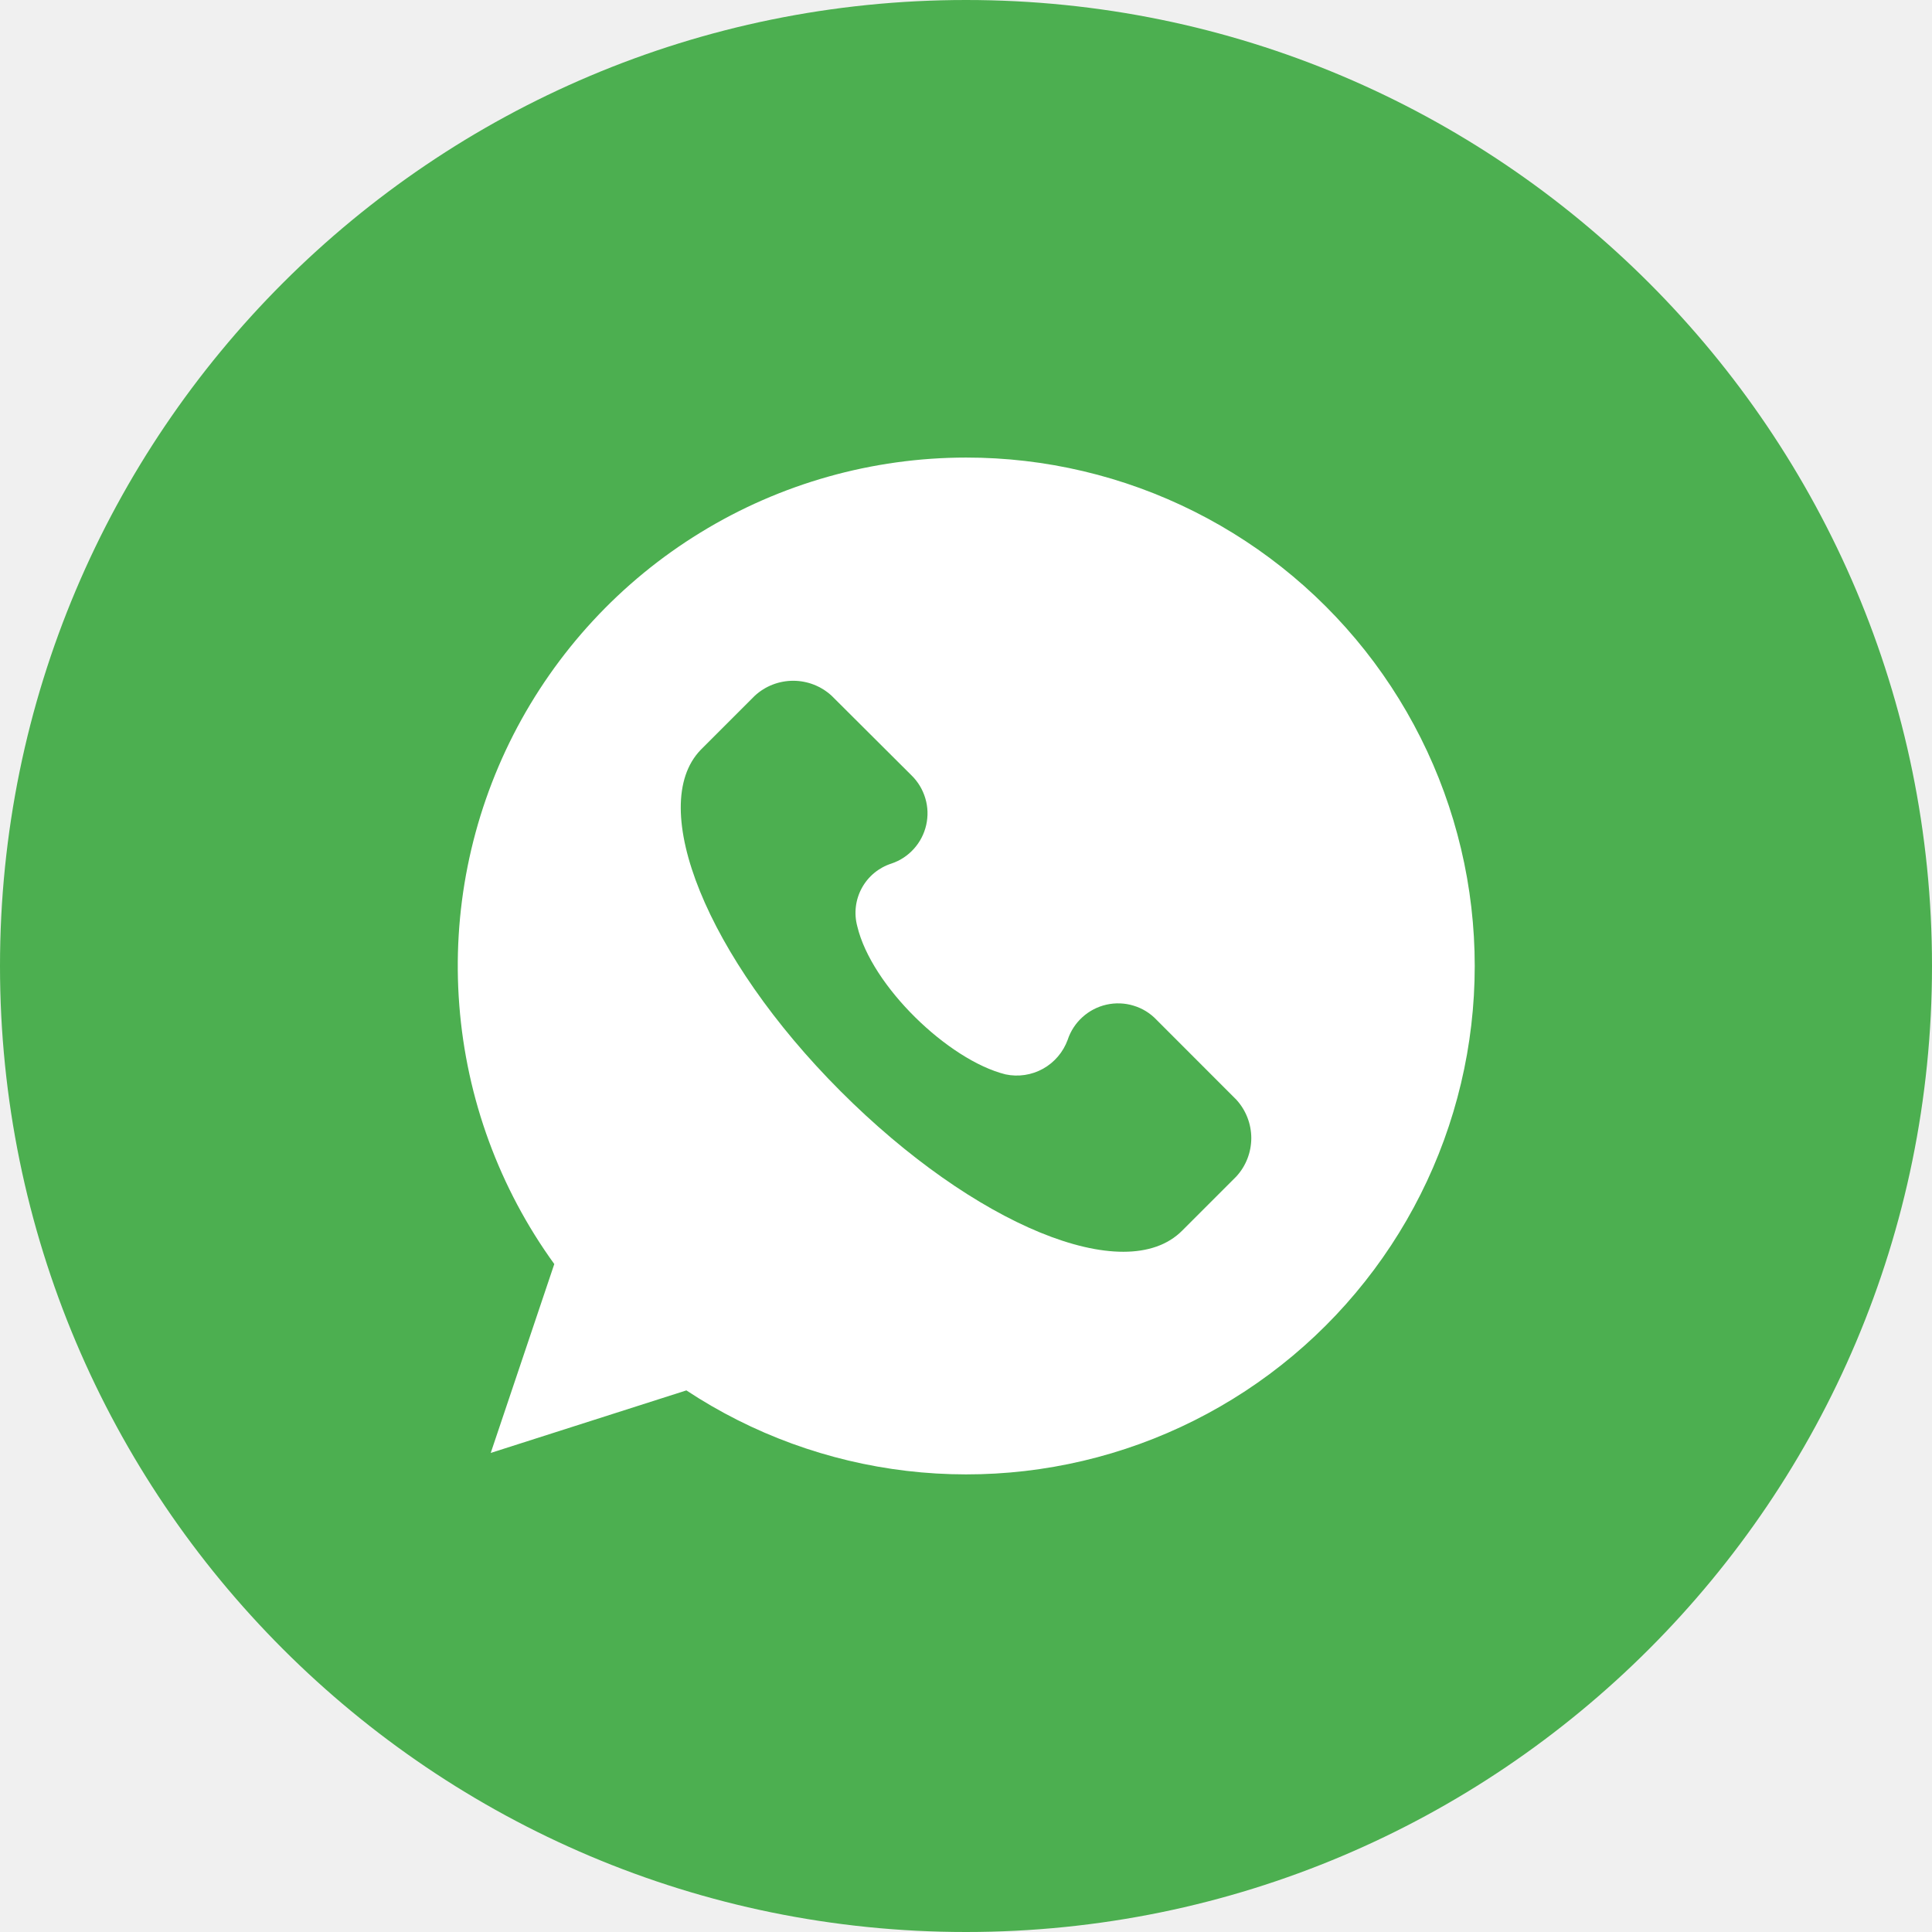
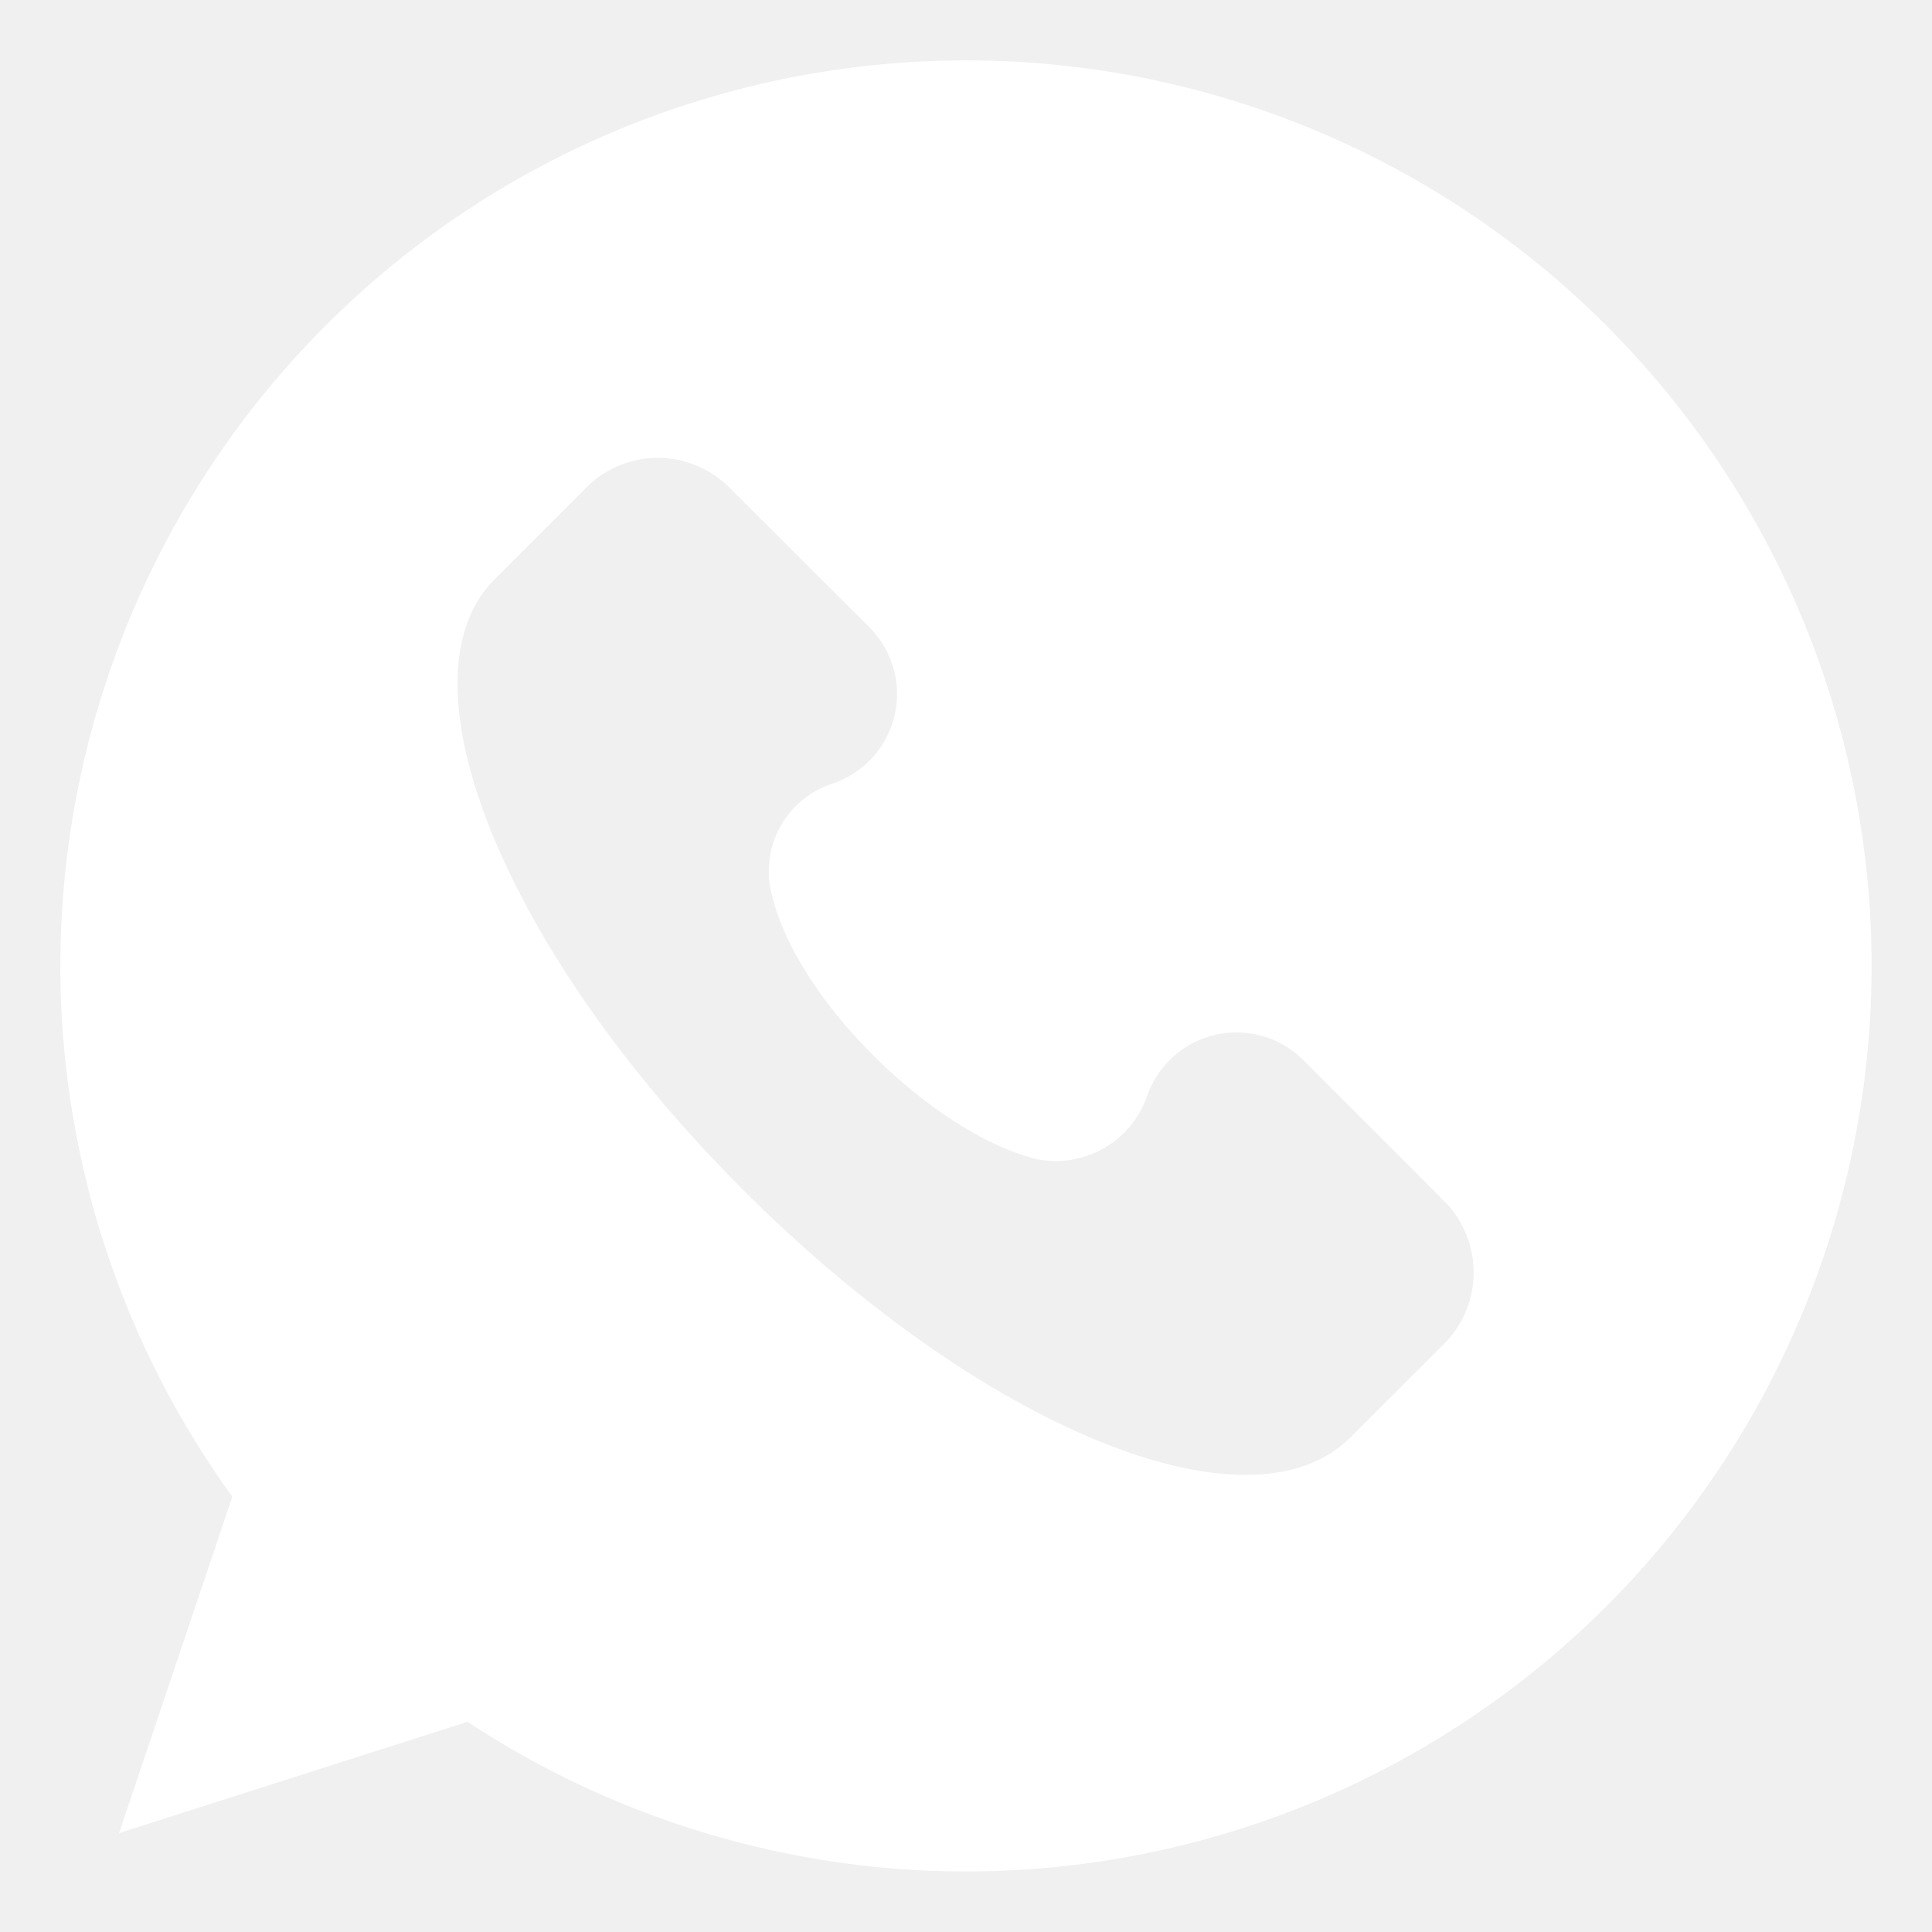
- <svg xmlns="http://www.w3.org/2000/svg" width="30" height="30" viewBox="0 0 30 30" fill="none">
-   <path d="M15 30C23.284 30 30 23.284 30 15C30 6.716 23.284 0 15 0C6.716 0 0 6.716 0 15C0 23.284 6.716 30 15 30Z" fill="#4CAF50" />
-   <path d="M15 7.105C13.546 7.106 12.119 7.508 10.879 8.268C9.639 9.027 8.633 10.115 7.971 11.41C7.31 12.706 7.019 14.159 7.132 15.609C7.244 17.059 7.754 18.45 8.607 19.628L7.62 22.561L10.658 21.59C11.685 22.268 12.857 22.696 14.08 22.84C15.302 22.984 16.542 22.841 17.699 22.421C18.856 22.001 19.899 21.316 20.744 20.421C21.589 19.526 22.214 18.446 22.567 17.267C22.921 16.087 22.993 14.842 22.78 13.63C22.566 12.417 22.072 11.272 21.337 10.284C20.602 9.297 19.646 8.495 18.545 7.943C17.445 7.391 16.231 7.104 15 7.105ZM19.196 18.27L18.355 19.111C17.471 19.995 15.126 19.022 13.048 16.94C10.97 14.858 10.038 12.519 10.879 11.645L11.72 10.804C11.882 10.654 12.095 10.571 12.317 10.571C12.538 10.571 12.751 10.654 12.914 10.804L14.153 12.039C14.254 12.137 14.328 12.26 14.368 12.395C14.409 12.53 14.413 12.673 14.382 12.811C14.351 12.948 14.285 13.076 14.191 13.18C14.097 13.285 13.977 13.364 13.843 13.409C13.646 13.472 13.481 13.608 13.382 13.79C13.283 13.972 13.258 14.184 13.312 14.384C13.533 15.312 14.727 16.462 15.614 16.683C15.812 16.725 16.019 16.694 16.197 16.595C16.374 16.496 16.509 16.337 16.579 16.146C16.623 16.011 16.703 15.889 16.808 15.794C16.914 15.698 17.043 15.631 17.182 15.6C17.321 15.569 17.466 15.574 17.602 15.616C17.739 15.657 17.862 15.733 17.96 15.837L19.198 17.076C19.347 17.239 19.43 17.452 19.43 17.674C19.429 17.895 19.346 18.108 19.196 18.27Z" fill="white" />
+ <svg xmlns="http://www.w3.org/2000/svg" width="16" height="16" viewBox="0 0 16 16" fill="none">
+   <path d="M7.996 0.5C6.615 0.501 5.26 0.883 4.082 1.604C2.904 2.326 1.948 3.359 1.32 4.59C0.692 5.82 0.416 7.2 0.522 8.578C0.629 9.955 1.114 11.276 1.924 12.395L0.986 15.181L3.872 14.259C4.848 14.903 5.961 15.309 7.122 15.447C8.283 15.584 9.461 15.447 10.56 15.048C11.659 14.649 12.649 13.999 13.453 13.149C14.255 12.299 14.848 11.272 15.184 10.152C15.52 9.032 15.589 7.849 15.386 6.698C15.183 5.546 14.714 4.458 14.015 3.52C13.317 2.582 12.409 1.821 11.364 1.296C10.319 0.772 9.166 0.499 7.996 0.5V0.5ZM11.982 11.106L11.183 11.904C10.343 12.744 8.116 11.82 6.142 9.842C4.168 7.864 3.283 5.642 4.082 4.812L4.88 4.013C5.035 3.871 5.237 3.792 5.447 3.792C5.658 3.792 5.86 3.871 6.015 4.013L7.192 5.187C7.288 5.28 7.358 5.397 7.396 5.525C7.435 5.653 7.439 5.789 7.41 5.92C7.38 6.051 7.317 6.171 7.228 6.271C7.138 6.37 7.024 6.445 6.898 6.488C6.71 6.548 6.554 6.677 6.46 6.85C6.366 7.022 6.342 7.225 6.393 7.414C6.603 8.295 7.737 9.388 8.579 9.598C8.768 9.638 8.964 9.608 9.133 9.514C9.301 9.421 9.43 9.269 9.496 9.088C9.538 8.96 9.614 8.844 9.714 8.753C9.814 8.662 9.937 8.599 10.069 8.569C10.201 8.539 10.339 8.545 10.468 8.584C10.598 8.623 10.715 8.696 10.808 8.794L11.984 9.971C12.126 10.126 12.204 10.329 12.204 10.539C12.204 10.749 12.124 10.951 11.982 11.106V11.106Z" fill="white" />
</svg>
